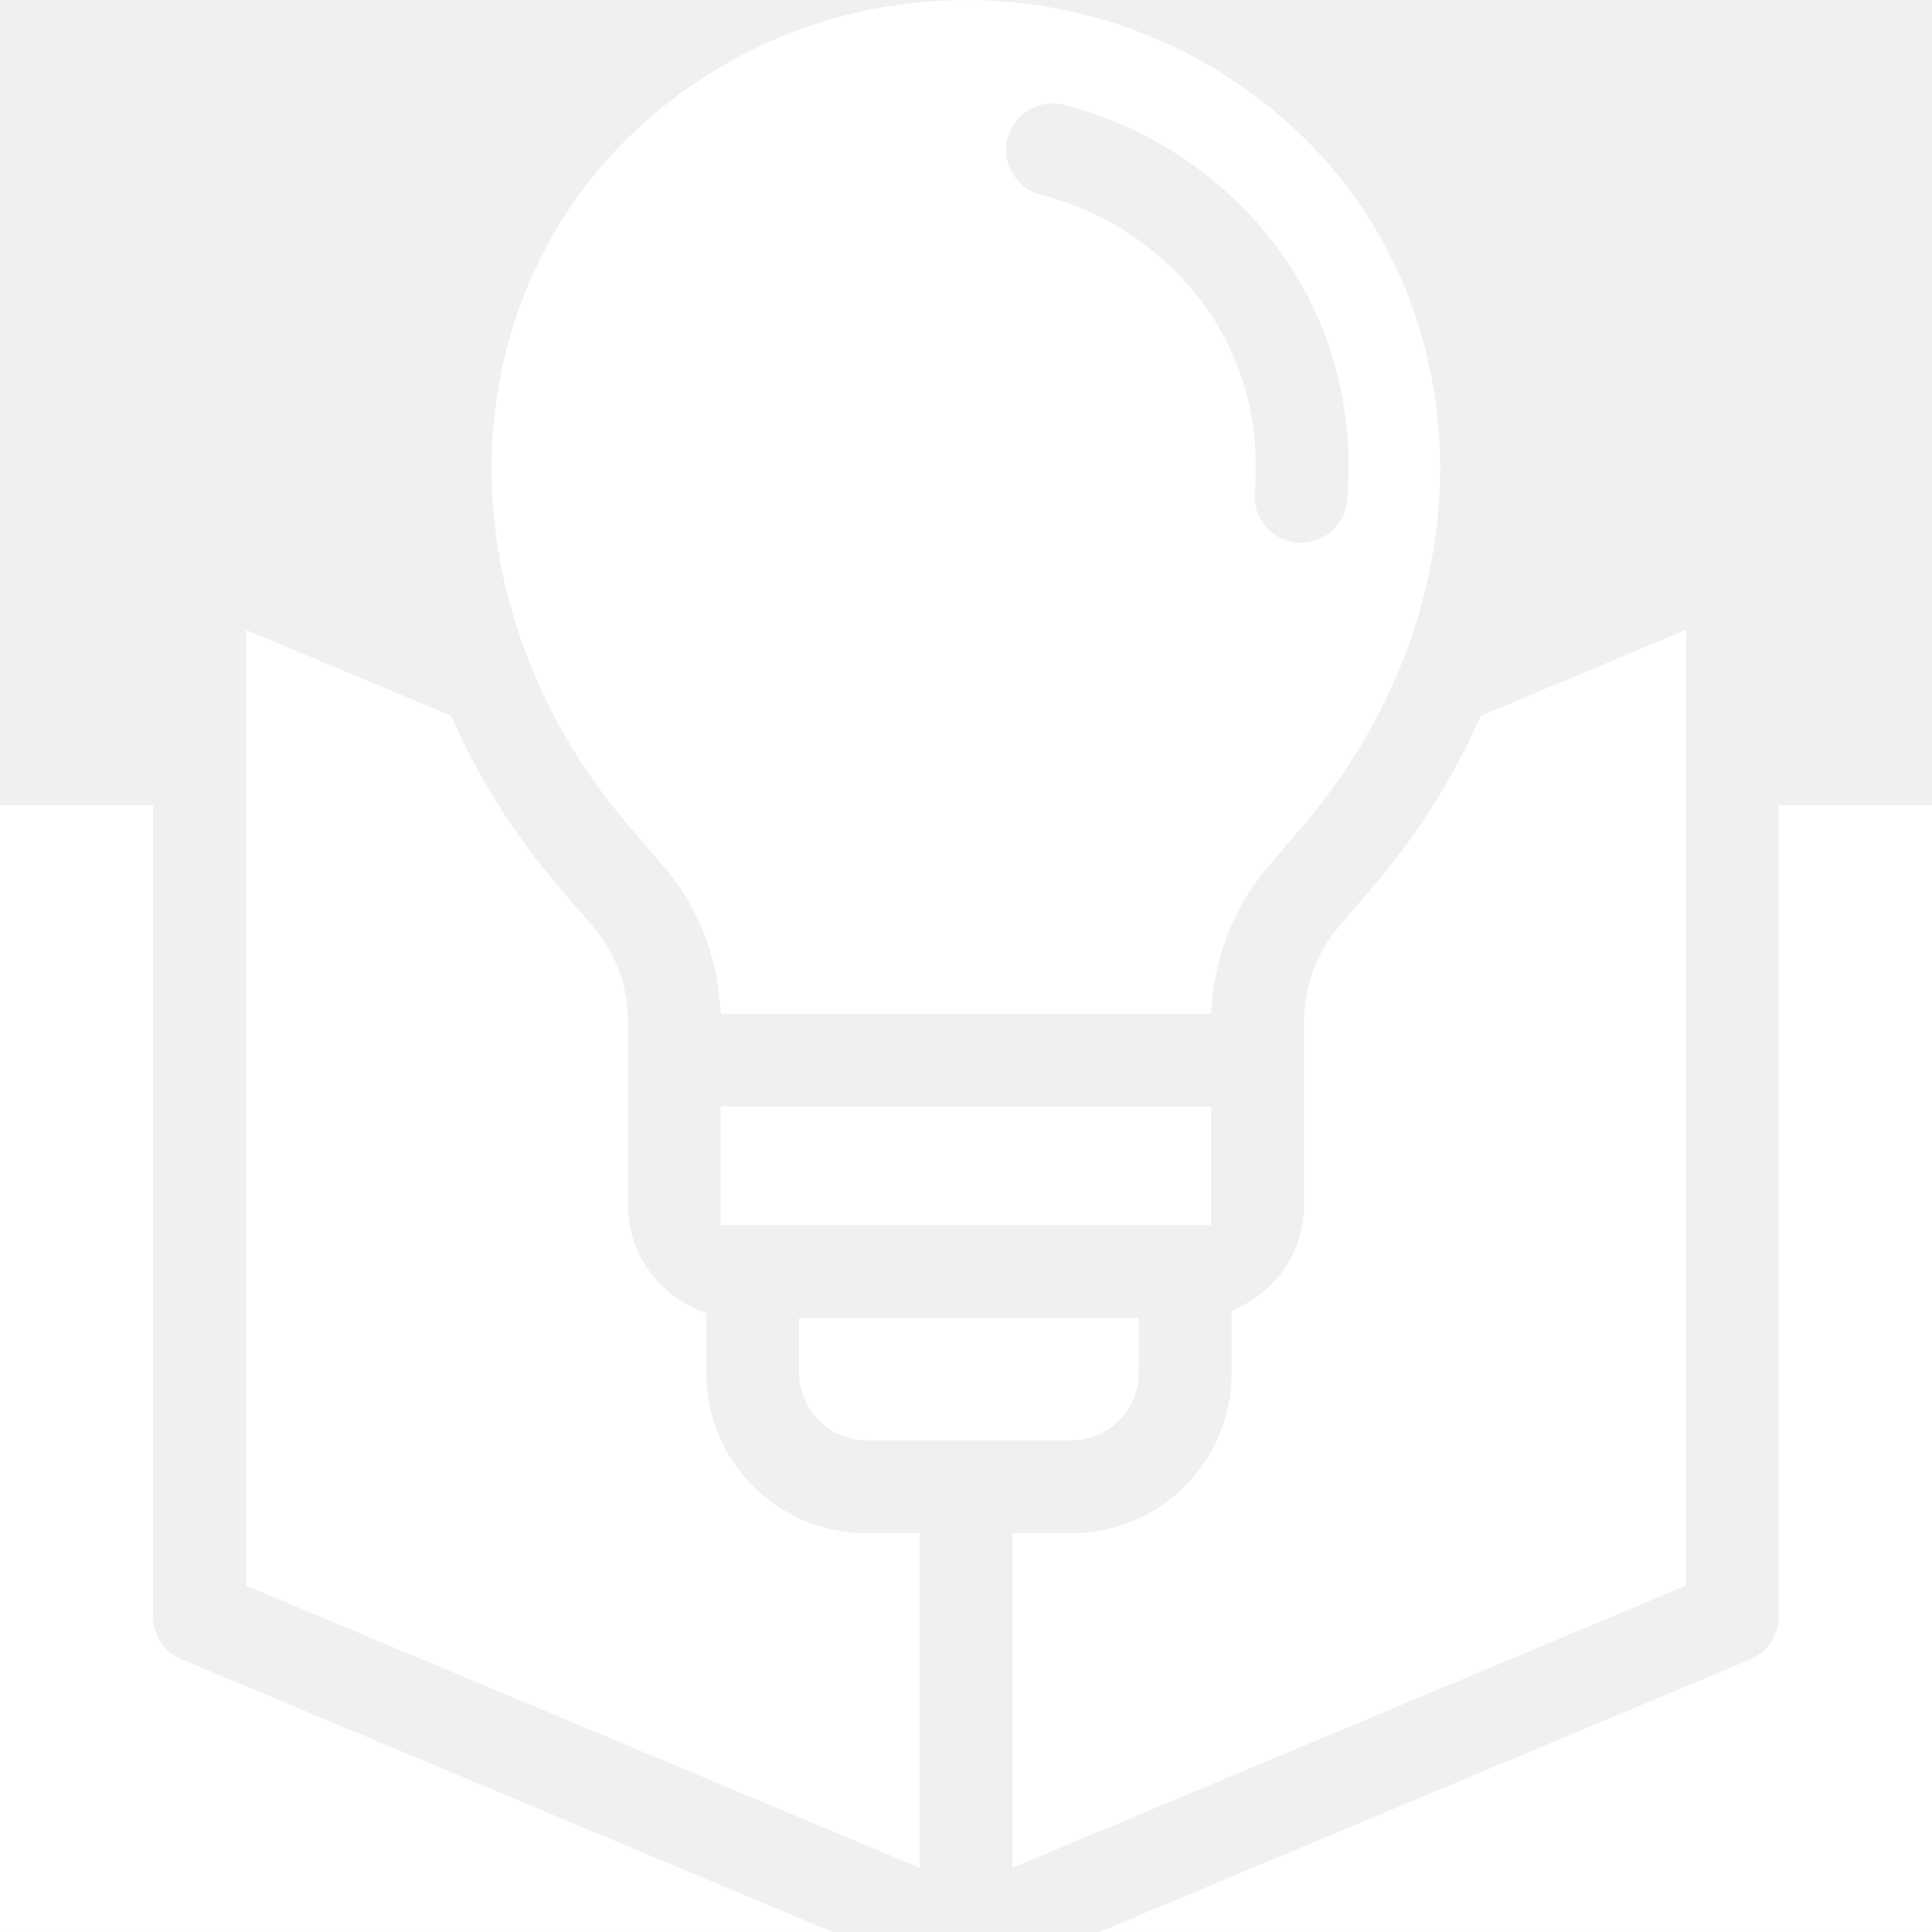
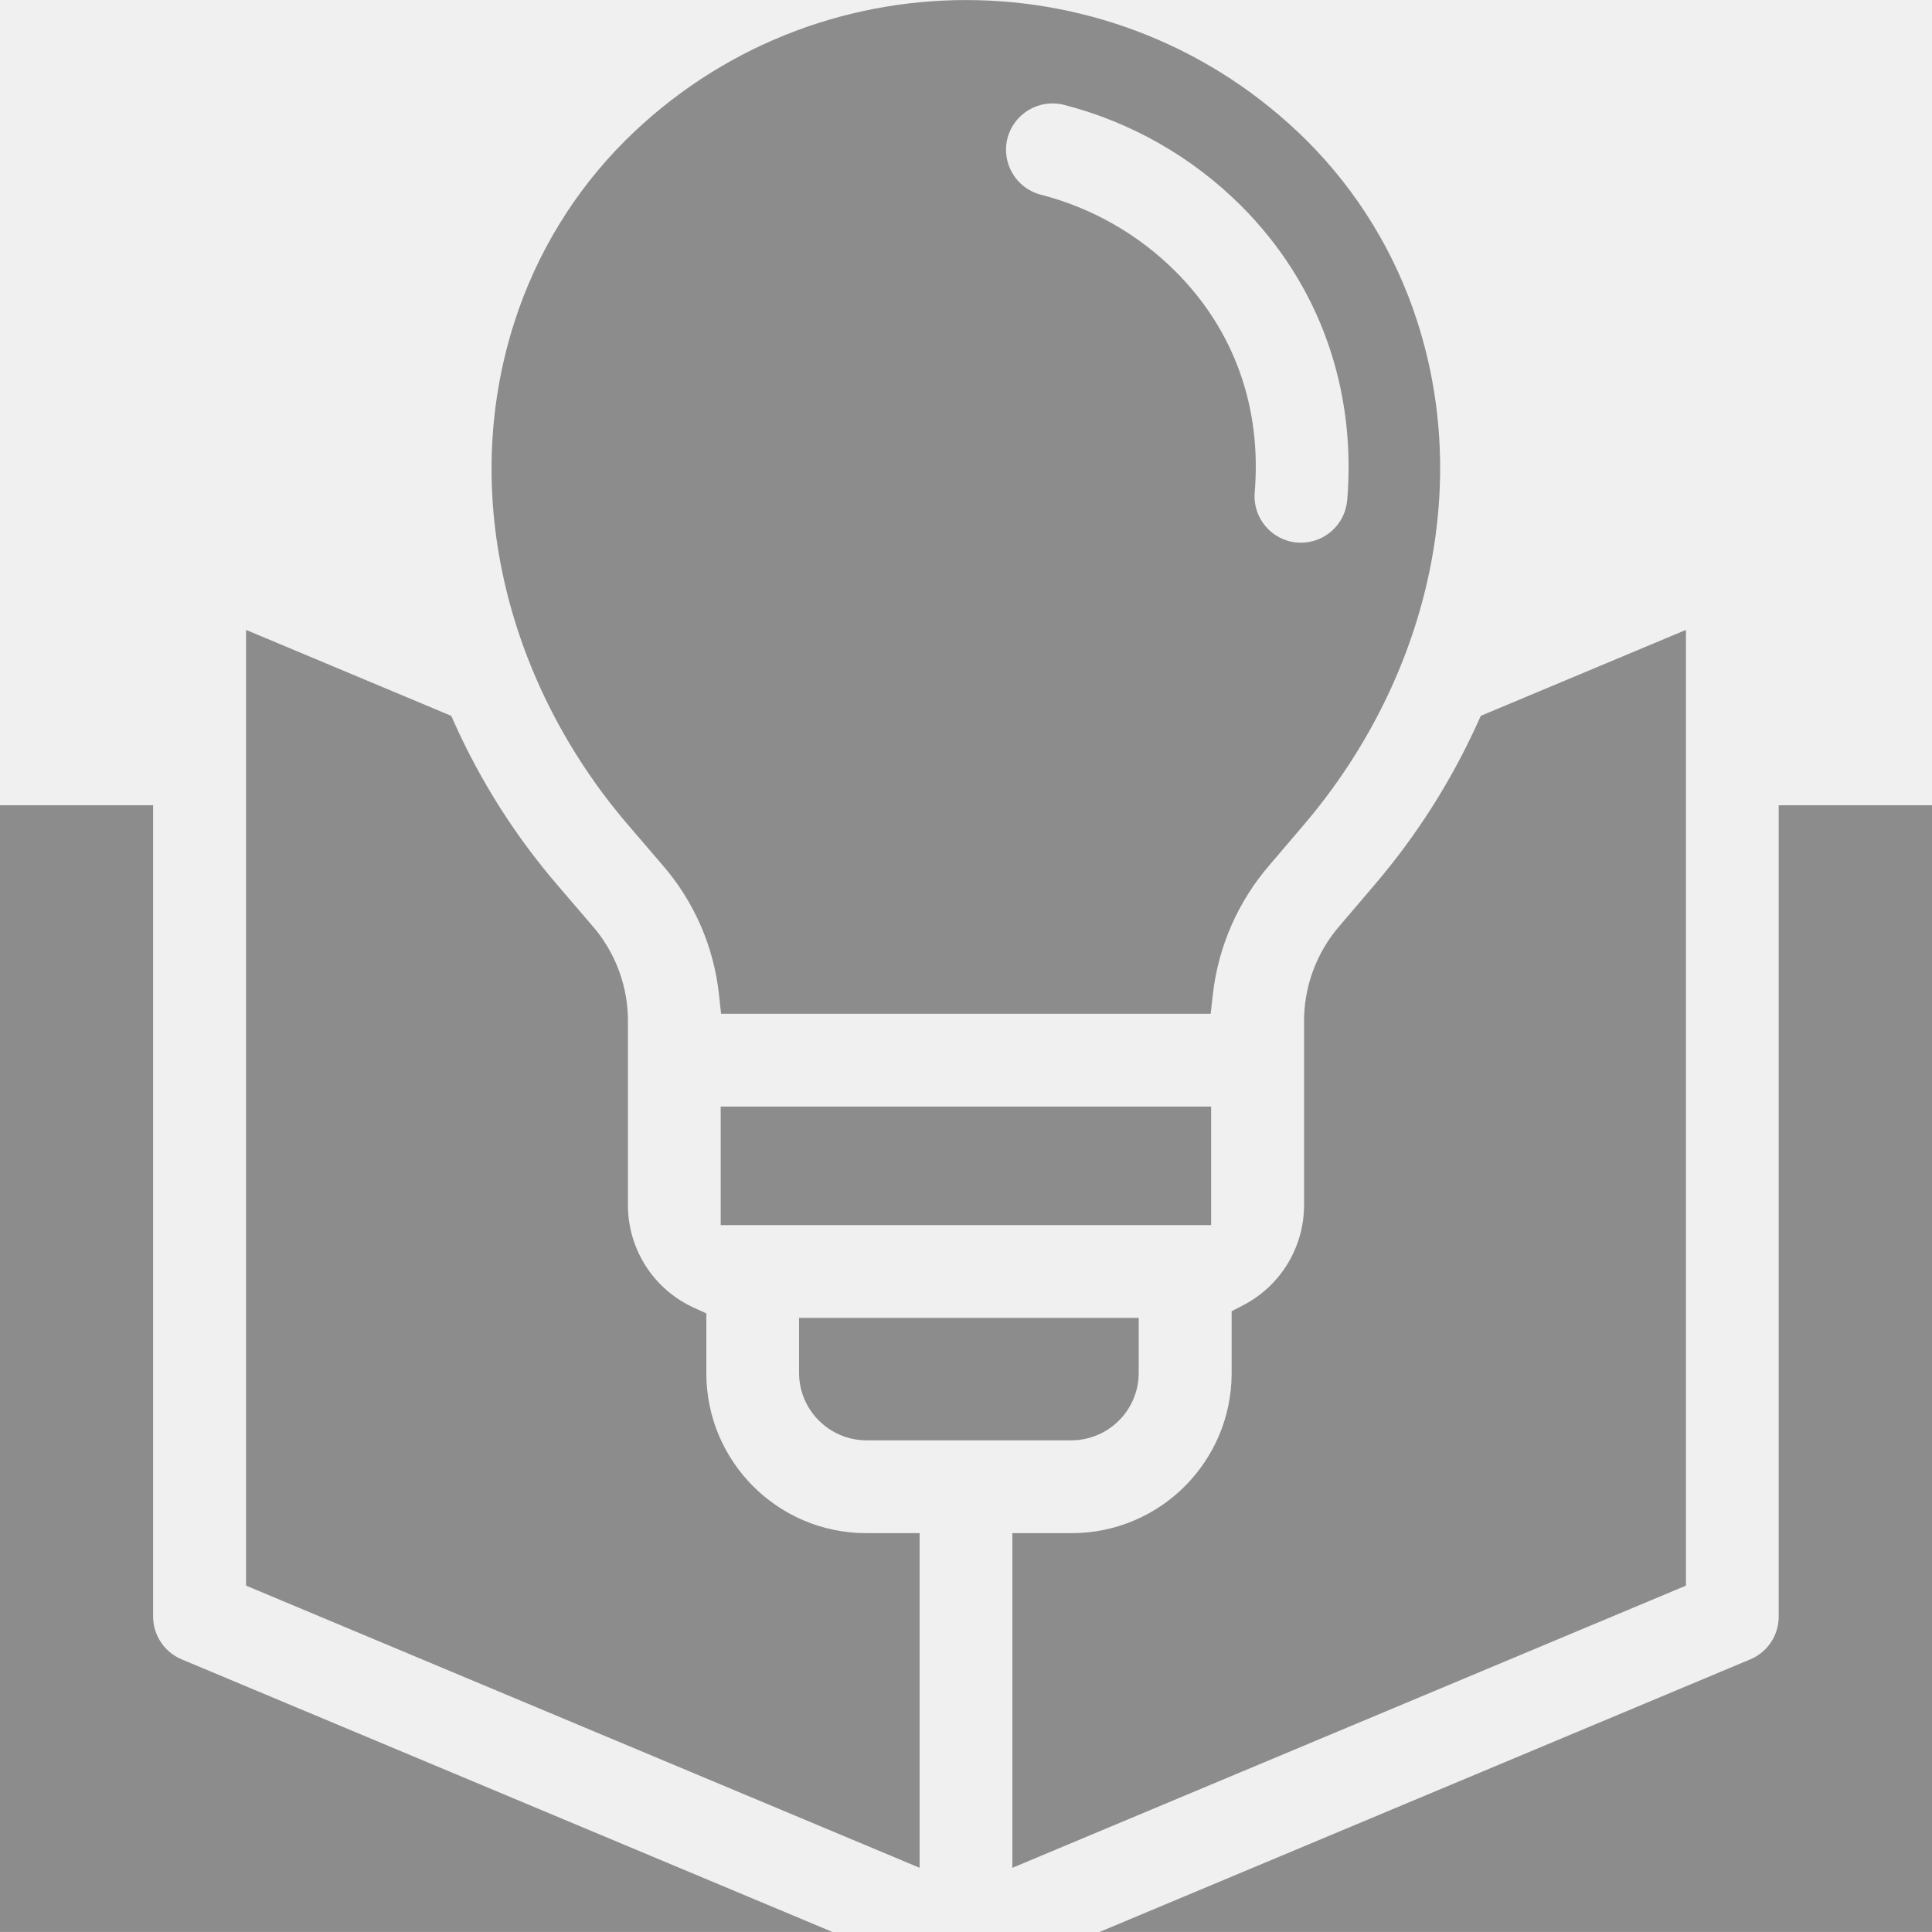
<svg xmlns="http://www.w3.org/2000/svg" version="1.1" width="512" height="512" x="0" y="0" viewBox="0 0 512 512" style="enable-background:new 0 0 512 512" xml:space="preserve" class="">
  <g>
-     <path fill-rule="evenodd" d="M266.985 36.642a12.317 12.317 0 0 0 8.864 14.96 77.911 77.911 0 0 1 35.69 20.35c15.824 15.83 22.82 36.417 20.968 58.554a12.294 12.294 0 0 0 11.2 13.268c.352.029.707.044 1.061.044a12.32 12.32 0 0 0 12.257-11.283c2.425-29.352-7.23-57.107-28.093-77.973a102.486 102.486 0 0 0-46.973-26.776 12.335 12.335 0 0 0-14.97 8.856zM512 511.987H291.4l172.466-72.247a12.278 12.278 0 0 0 7.508-11.347V213.4H512zM0 213.4h40.573v214.993a12.328 12.328 0 0 0 7.561 11.347L220.6 511.987H0zm65.206-46.473v253.28l178.5 74.779V406.3H229.5a42.389 42.389 0 0 1-42.316-42.347v-15.894l-3.273-1.49a29.849 29.849 0 0 1-17.5-27.143v-48.158a38.452 38.452 0 0 0-9.655-26.18l-9.1-10.613a177.449 177.449 0 0 1-27.172-42.754l-.9-2.014-54.378-22.776zM165.7 37.239a128.126 128.126 0 0 1 180.593 0A119.288 119.288 0 0 1 375.627 85.3c14.923 46.459 1.1 96.672-30.027 133.2l-9.045 10.612a63.3 63.3 0 0 0-15.155 34.581l-.561 4.961H191.094l-.544-4.982a62.531 62.531 0 0 0-15.094-34.552l-9.1-10.612c-31.257-36.461-44.974-86.692-30.031-133.146A119.57 119.57 0 0 1 165.7 37.239zm46.057 312.014v14.7A17.915 17.915 0 0 0 229.5 381.7h54.531a17.881 17.881 0 0 0 17.736-17.752v-14.7zm109.2-56H190.99v31.407h129.968v-31.41zm125.837-126.322L392.427 189.7l-.906 2a181.19 181.19 0 0 1-27.242 42.781l-9.045 10.619a38.575 38.575 0 0 0-9.644 26.168v48.158a29.894 29.894 0 0 1-16.177 26.5l-3.016 1.564v16.46a42.4 42.4 0 0 1-42.369 42.35H268.29v88.69l178.5-74.779z" fill="#ffffff" opacity="1" data-original="#000000" class="" />
+     <path fill-rule="evenodd" d="M266.985 36.642a12.317 12.317 0 0 0 8.864 14.96 77.911 77.911 0 0 1 35.69 20.35c15.824 15.83 22.82 36.417 20.968 58.554a12.294 12.294 0 0 0 11.2 13.268c.352.029.707.044 1.061.044a12.32 12.32 0 0 0 12.257-11.283c2.425-29.352-7.23-57.107-28.093-77.973a102.486 102.486 0 0 0-46.973-26.776 12.335 12.335 0 0 0-14.97 8.856zM512 511.987H291.4l172.466-72.247a12.278 12.278 0 0 0 7.508-11.347V213.4H512zM0 213.4h40.573v214.993a12.328 12.328 0 0 0 7.561 11.347L220.6 511.987H0zm65.206-46.473v253.28l178.5 74.779V406.3H229.5a42.389 42.389 0 0 1-42.316-42.347v-15.894l-3.273-1.49a29.849 29.849 0 0 1-17.5-27.143v-48.158a38.452 38.452 0 0 0-9.655-26.18l-9.1-10.613a177.449 177.449 0 0 1-27.172-42.754l-.9-2.014-54.378-22.776zM165.7 37.239a128.126 128.126 0 0 1 180.593 0A119.288 119.288 0 0 1 375.627 85.3c14.923 46.459 1.1 96.672-30.027 133.2l-9.045 10.612a63.3 63.3 0 0 0-15.155 34.581l-.561 4.961H191.094l-.544-4.982a62.531 62.531 0 0 0-15.094-34.552l-9.1-10.612c-31.257-36.461-44.974-86.692-30.031-133.146A119.57 119.57 0 0 1 165.7 37.239zm46.057 312.014v14.7A17.915 17.915 0 0 0 229.5 381.7h54.531a17.881 17.881 0 0 0 17.736-17.752v-14.7zm109.2-56H190.99v31.407h129.968v-31.41zm125.837-126.322L392.427 189.7l-.906 2a181.19 181.19 0 0 1-27.242 42.781l-9.045 10.619a38.575 38.575 0 0 0-9.644 26.168v48.158a29.894 29.894 0 0 1-16.177 26.5l-3.016 1.564v16.46a42.4 42.4 0 0 1-42.369 42.35H268.29v88.69l178.5-74.779z" fill="#8C8C8C" opacity="1" data-original="#000000" class="" />
  </g>
</svg>
